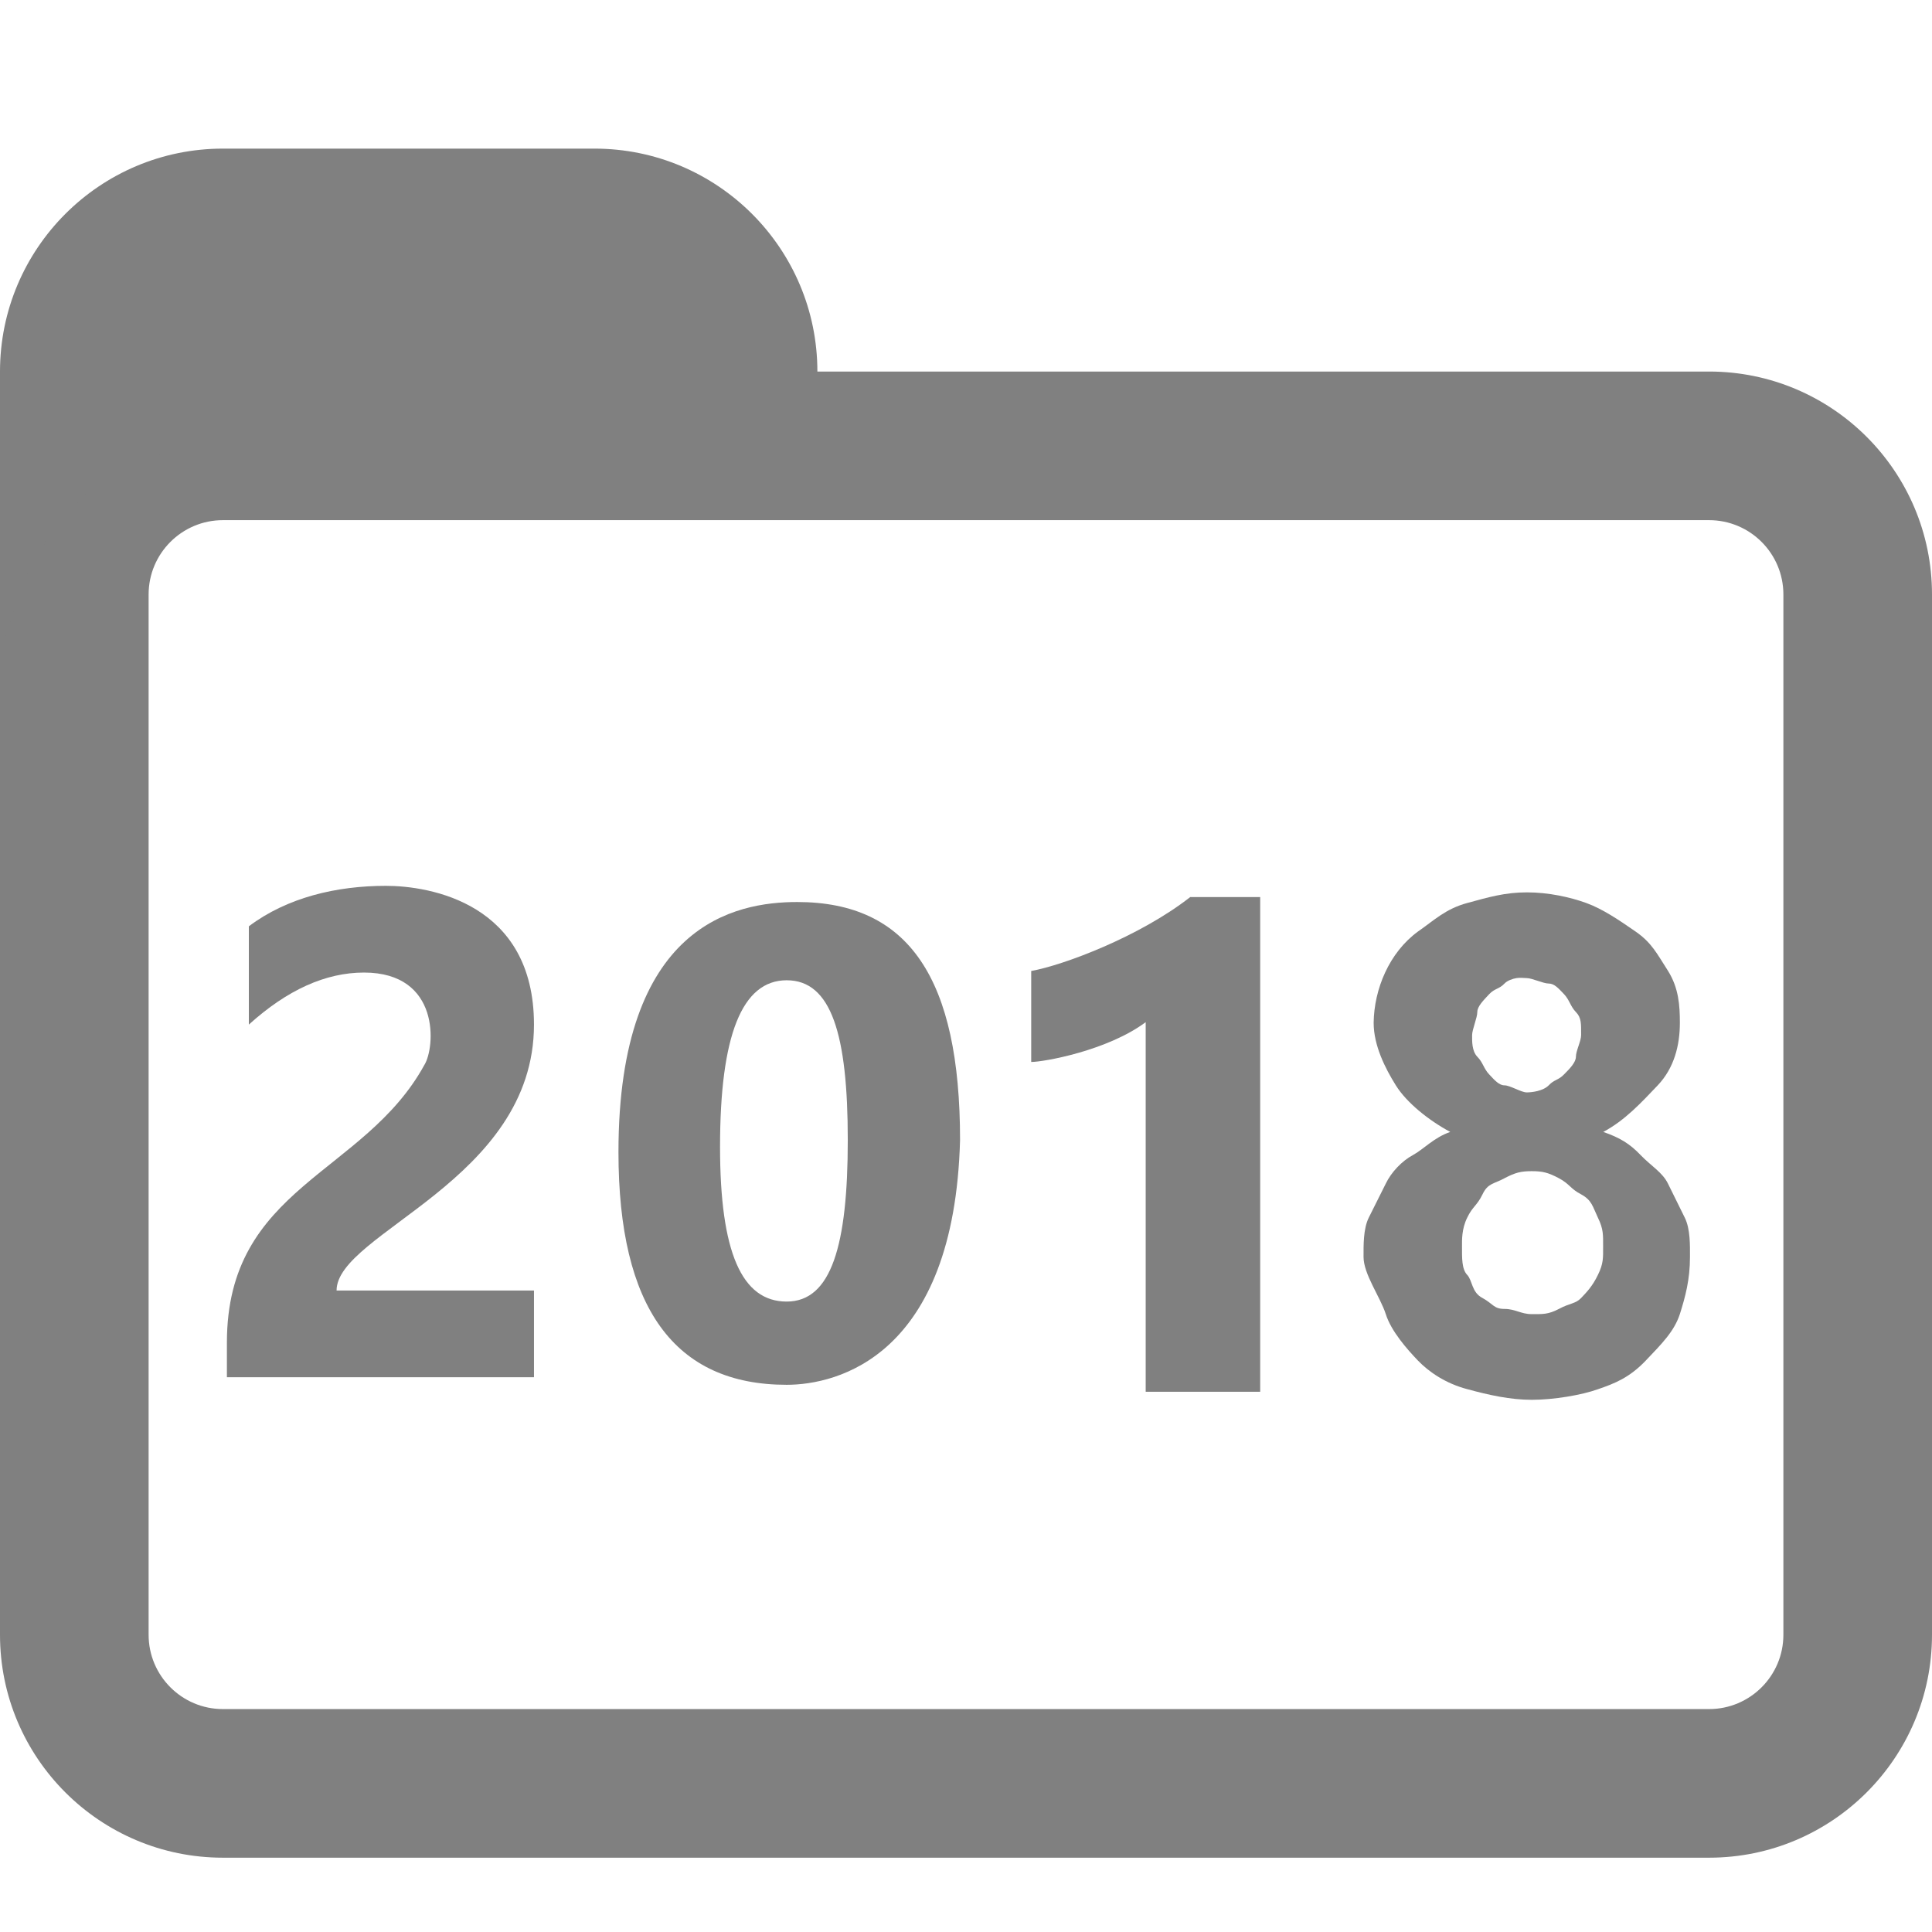
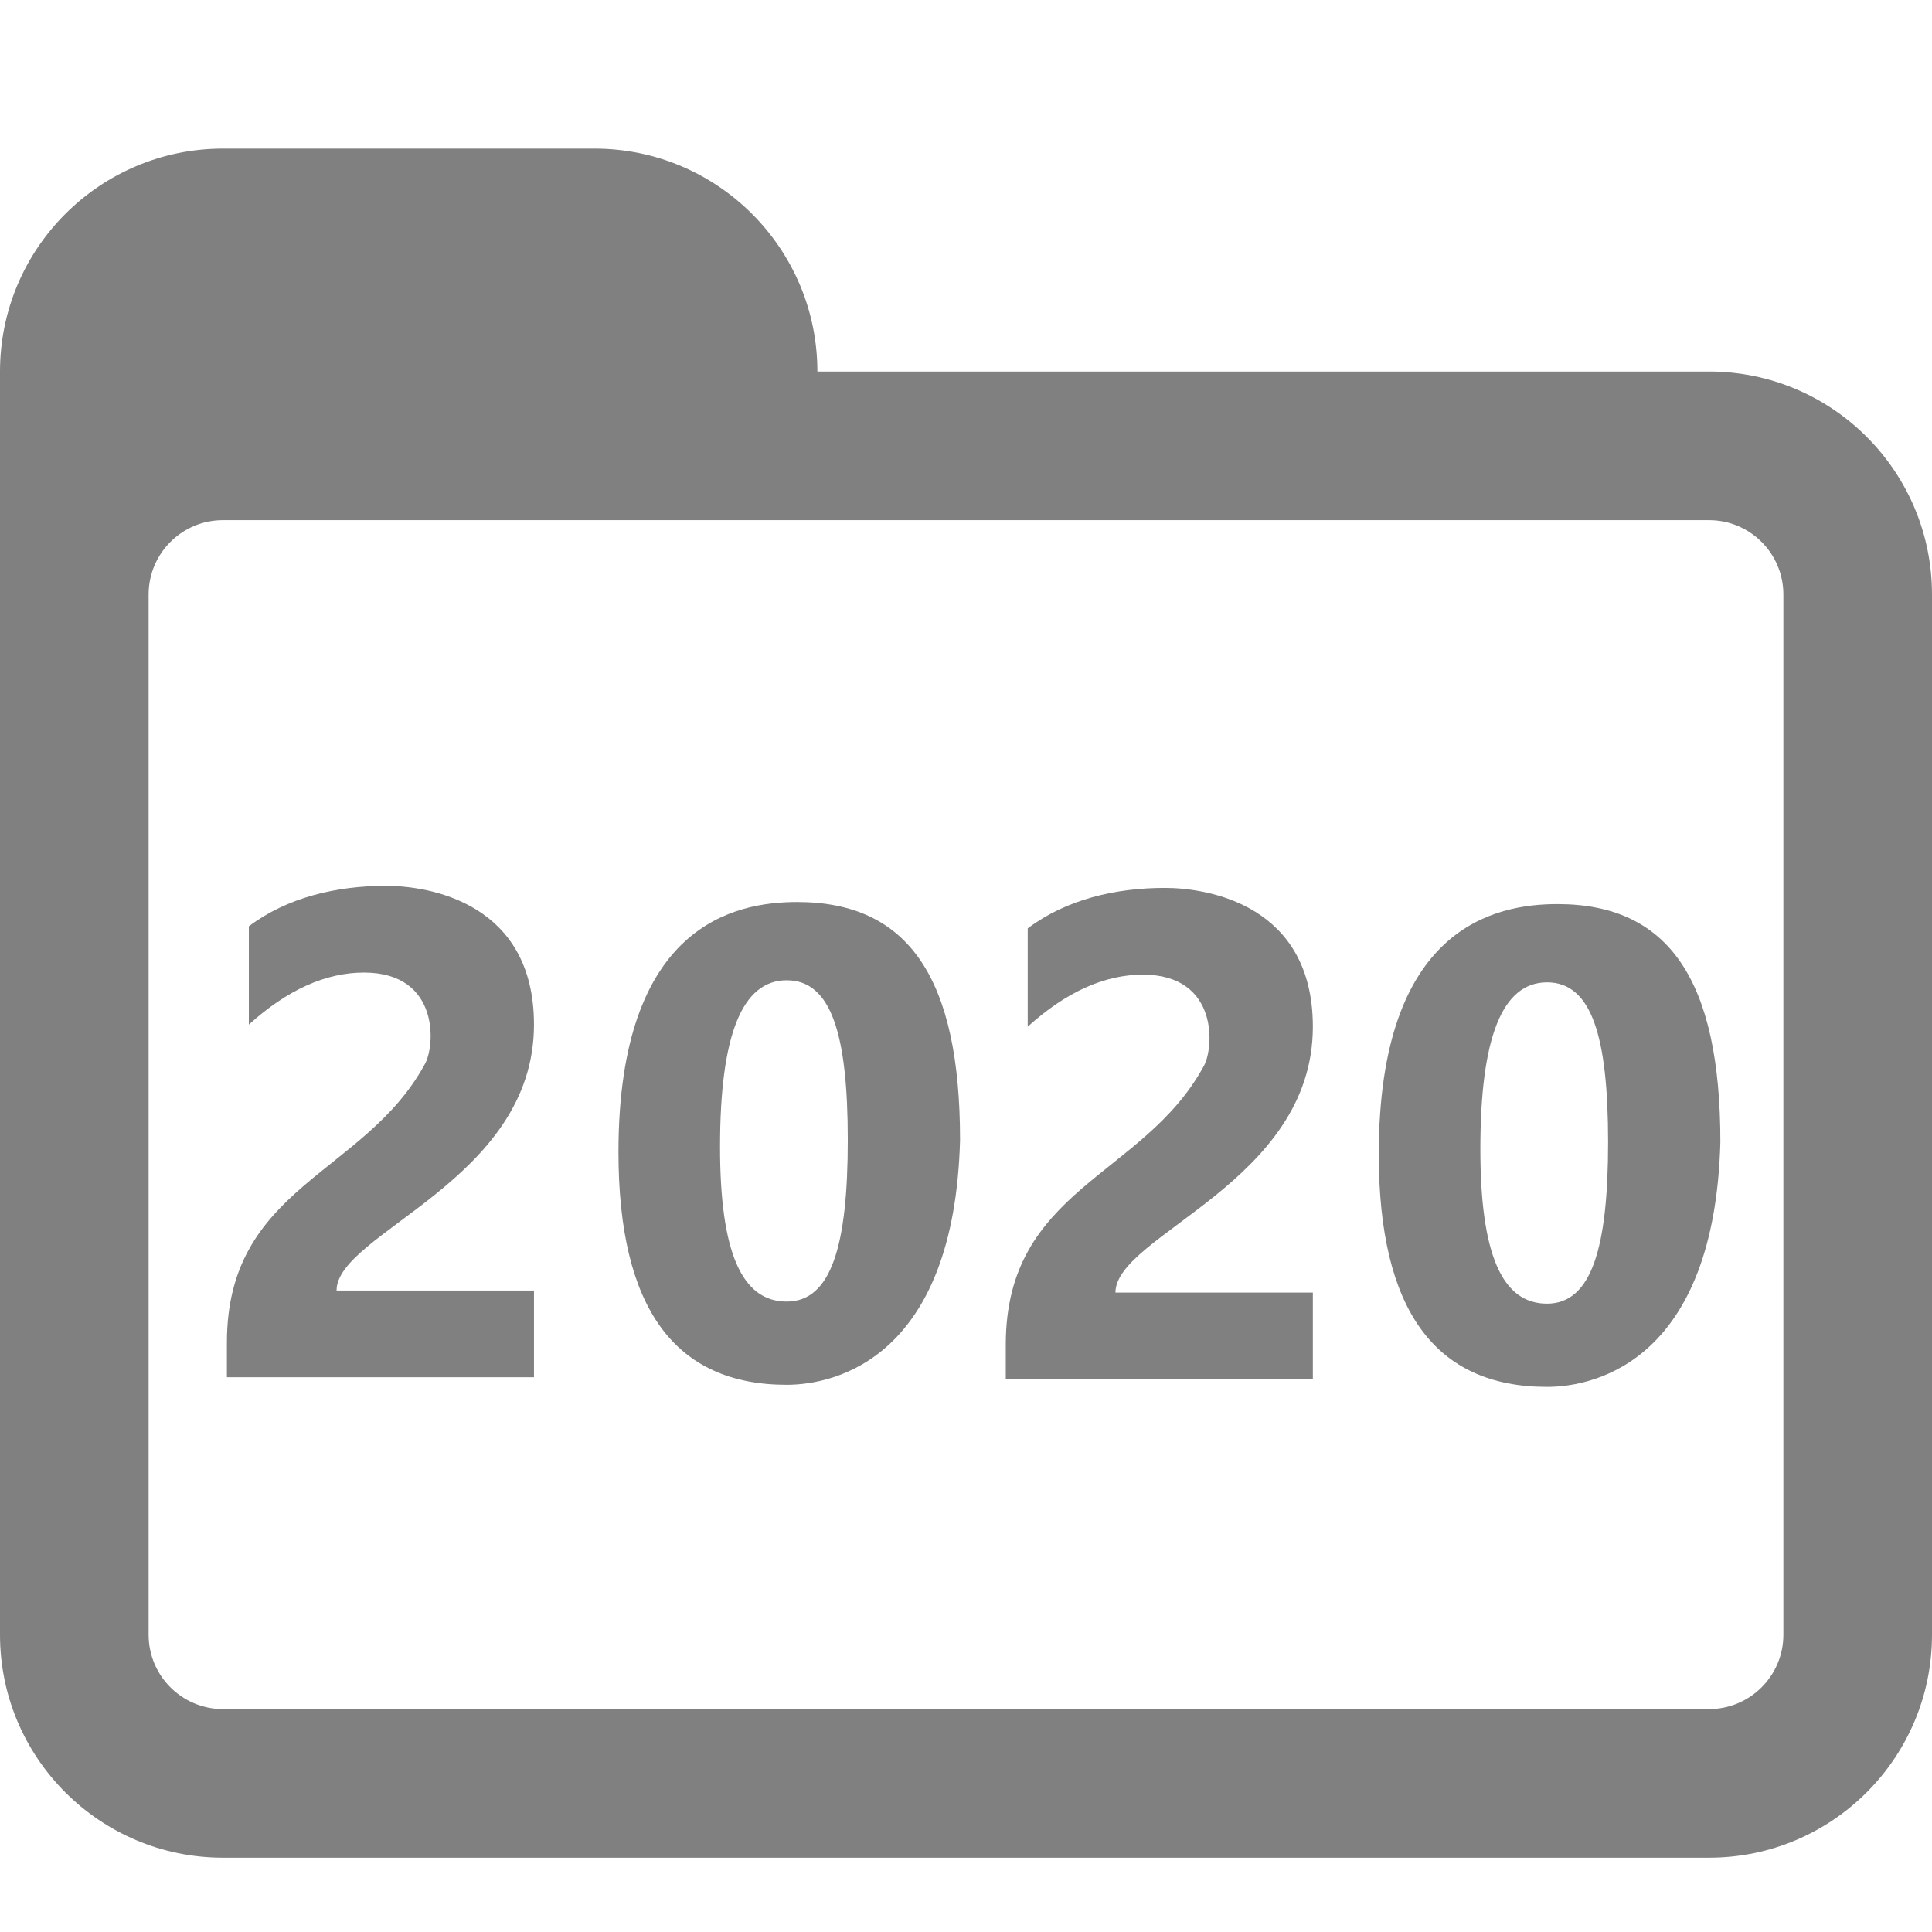
<svg xmlns="http://www.w3.org/2000/svg" version="1.1" id="Layer_1" x="0px" y="0px" width="416px" height="416px" viewBox="0 0 26 26" enable-background="new 0 0 26 26" xml:space="preserve">
  <defs id="defs833" />
  <path fill="#000000" d="M23,5H3C1.344,5,0,6.344,0,8v14c0,1.656,1.344,3,3,3h20c1.656,0,3-1.344,3-3V8C26,6.344,24.656,5,23,5z   M24,22c0,0.552-0.448,1-1,1H3c-0.552,0-1-0.448-1-1V8c0-0.552,0.448-1,1-1h20c0.552,0,1,0.448,1,1V22z" id="path826" style="fill:#808080" />
  <path fill="#000000" d="M8,2H3C1.344,2,0,3.344,0,5v4c0,0,0.302-3,3-3h8V5C11,3.344,9.656,2,8,2z" id="path828" style="fill:#808080" />
  <g transform="matrix(0.7379315,0,0,0.7780331,-4.473291,4.99668)" id="g6" style="fill:#808080">
    <path d="m 12.2,15.9 h 3.6 v 1.5 h -5.6 v -0.6 c 0,-2.7 2.5,-2.9 3.6,-4.8 0.2,-0.3 0.3,-1.6 -1.1,-1.6 -0.7,0 -1.4,0.3 -2.1,0.9 V 9.6 c 0.7,-0.5 1.6,-0.7 2.5,-0.7 0.8,0 2.7,0.3 2.7,2.4 0,2.7 -3.6,3.6 -3.6,4.6 z" id="path4" style="fill:#808080" />
  </g>
-   <g transform="matrix(0.8559615,0,0,0.7651747,4.889932,5.26231)" id="g6-0" style="fill:#808080">
-     <path d="m 14.1,9 v 8.6 h -1.8 v -6.5 c -0.6,0.5 -1.6,0.7 -1.8,0.7 V 10.2 C 11,10.1 12.2,9.6 13,8.9 h 1.1 z" id="path4-6" style="fill:#808080" />
+   <path style="fill:#808080;fill-opacity:1;fill-rule:nonzero;stroke:none;stroke-width:0.762" d="m 10.728,12.139 c -0.831,0 -2.405,0.299 -2.405,3.366 0,2.094 0.754,3.131 2.264,3.131 0.676,0 2.255,-0.38 2.333,-3.294 0,-2.168 -0.685,-3.203 -2.192,-3.203 z m -0.141,1.053 c 0.601,0 0.822,0.729 0.822,2.15 0,1.417 -0.221,2.174 -0.822,2.174 -0.604,0 -0.897,-0.661 -0.897,-2.082 0,-1.495 0.293,-2.242 0.897,-2.242 z" id="path2-0" />
+   <g transform="matrix(0.7379314,0,0,0.7780331,6.008411,5.024637)" id="g6-3" style="fill:#808080">
+     <path d="m 12.2,15.9 h 3.6 v 1.5 h -5.6 v -0.6 c 0,-2.7 2.5,-2.9 3.6,-4.8 0.2,-0.3 0.3,-1.6 -1.1,-1.6 -0.7,0 -1.4,0.3 -2.1,0.9 V 9.6 c 0.7,-0.5 1.6,-0.7 2.5,-0.7 0.8,0 2.7,0.3 2.7,2.4 0,2.7 -3.6,3.6 -3.6,4.6 z" id="path4-6" style="fill:#808080" />
  </g>
-   <path style="fill:#808080;fill-opacity:1;fill-rule:nonzero;stroke:none;stroke-width:0.762" d="m 20.547,12.009 c -0.293,0 -0.511,0.064 -0.801,0.143 -0.293,0.079 -0.444,0.232 -0.665,0.385 -0.386,0.283 -0.589,0.773 -0.595,1.227 0,0.305 0.154,0.611 0.299,0.843 0.145,0.232 0.441,0.47 0.732,0.626 -0.221,0.076 -0.357,0.232 -0.502,0.311 -0.148,0.079 -0.293,0.232 -0.366,0.385 l -0.229,0.458 c -0.075,0.153 -0.07,0.375 -0.07,0.528 0,0.232 0.224,0.537 0.299,0.769 0.073,0.232 0.287,0.473 0.433,0.626 0.148,0.153 0.372,0.308 0.665,0.385 0.29,0.079 0.578,0.143 0.868,0.143 0.293,0 0.673,-0.064 0.891,-0.143 0.221,-0.076 0.421,-0.153 0.642,-0.385 0.221,-0.232 0.383,-0.394 0.459,-0.626 0.073,-0.232 0.136,-0.461 0.136,-0.769 0,-0.153 0.006,-0.375 -0.07,-0.528 l -0.226,-0.458 c -0.075,-0.153 -0.221,-0.232 -0.369,-0.385 -0.145,-0.153 -0.282,-0.235 -0.502,-0.311 0.293,-0.156 0.511,-0.394 0.732,-0.626 0.221,-0.232 0.299,-0.537 0.299,-0.843 0,-0.232 -0.015,-0.467 -0.16,-0.699 -0.148,-0.229 -0.215,-0.375 -0.435,-0.528 -0.221,-0.153 -0.444,-0.305 -0.665,-0.385 -0.218,-0.079 -0.508,-0.143 -0.798,-0.143 z M 20.407,13.163 c 0.055,-0.009 0.102,0 0.139,0 0.073,0 0.221,0.073 0.296,0.073 0.075,0 0.131,0.064 0.206,0.143 0.075,0.079 0.084,0.162 0.16,0.241 0.075,0.076 0.07,0.159 0.07,0.311 0,0.079 -0.07,0.211 -0.07,0.29 0,0.076 -0.084,0.162 -0.16,0.238 -0.075,0.079 -0.131,0.067 -0.206,0.147 -0.075,0.076 -0.224,0.095 -0.296,0.095 -0.075,0 -0.224,-0.095 -0.299,-0.095 -0.073,0 -0.131,-0.067 -0.206,-0.147 -0.073,-0.076 -0.084,-0.162 -0.16,-0.238 -0.075,-0.079 -0.07,-0.211 -0.07,-0.29 0,-0.076 0.07,-0.235 0.07,-0.311 0,-0.079 0.087,-0.162 0.16,-0.241 0.075,-0.079 0.134,-0.067 0.206,-0.143 0.038,-0.04 0.107,-0.064 0.16,-0.073 z m 0.206,2.598 c 0.145,0 0.221,0.018 0.366,0.095 0.148,0.079 0.151,0.14 0.299,0.217 0.145,0.079 0.154,0.162 0.226,0.314 0.075,0.153 0.07,0.232 0.07,0.385 0,0.153 0.006,0.232 -0.07,0.385 -0.073,0.153 -0.154,0.235 -0.226,0.311 -0.075,0.079 -0.151,0.067 -0.299,0.147 -0.145,0.076 -0.221,0.07 -0.366,0.07 -0.145,0 -0.221,-0.07 -0.366,-0.07 -0.145,0 -0.151,-0.067 -0.296,-0.147 -0.148,-0.076 -0.134,-0.235 -0.206,-0.311 -0.075,-0.079 -0.07,-0.232 -0.07,-0.385 0,-0.079 -0.006,-0.232 0.07,-0.385 0.073,-0.153 0.131,-0.159 0.206,-0.314 0.073,-0.153 0.151,-0.137 0.296,-0.217 0.145,-0.076 0.221,-0.095 0.366,-0.095 z" id="path2" />
-   <path style="fill:#808080;fill-opacity:1;fill-rule:nonzero;stroke:none;stroke-width:0.762" d="m 10.728,12.139 c -0.831,0 -2.405,0.299 -2.405,3.366 0,2.094 0.754,3.131 2.264,3.131 0.676,0 2.255,-0.38 2.333,-3.294 0,-2.168 -0.685,-3.203 -2.192,-3.203 z m -0.141,1.053 c 0.601,0 0.822,0.729 0.822,2.15 0,1.417 -0.221,2.174 -0.822,2.174 -0.604,0 -0.897,-0.661 -0.897,-2.082 0,-1.495 0.293,-2.242 0.897,-2.242 z" id="path2-0" />
+   <path style="fill:#808080;fill-opacity:1;fill-rule:nonzero;stroke:none;stroke-width:0.762" d="m 20.96,12.167 c -0.831,0 -2.405,0.299 -2.405,3.366 0,2.094 0.754,3.131 2.264,3.131 0.676,0 2.255,-0.38 2.333,-3.294 0,-2.168 -0.685,-3.203 -2.192,-3.203 z m -0.141,1.053 c 0.601,0 0.822,0.729 0.822,2.15 0,1.417 -0.221,2.174 -0.822,2.174 -0.604,0 -0.897,-0.661 -0.897,-2.082 0,-1.495 0.293,-2.242 0.897,-2.242 z" id="path2-0-7" />
</svg>
